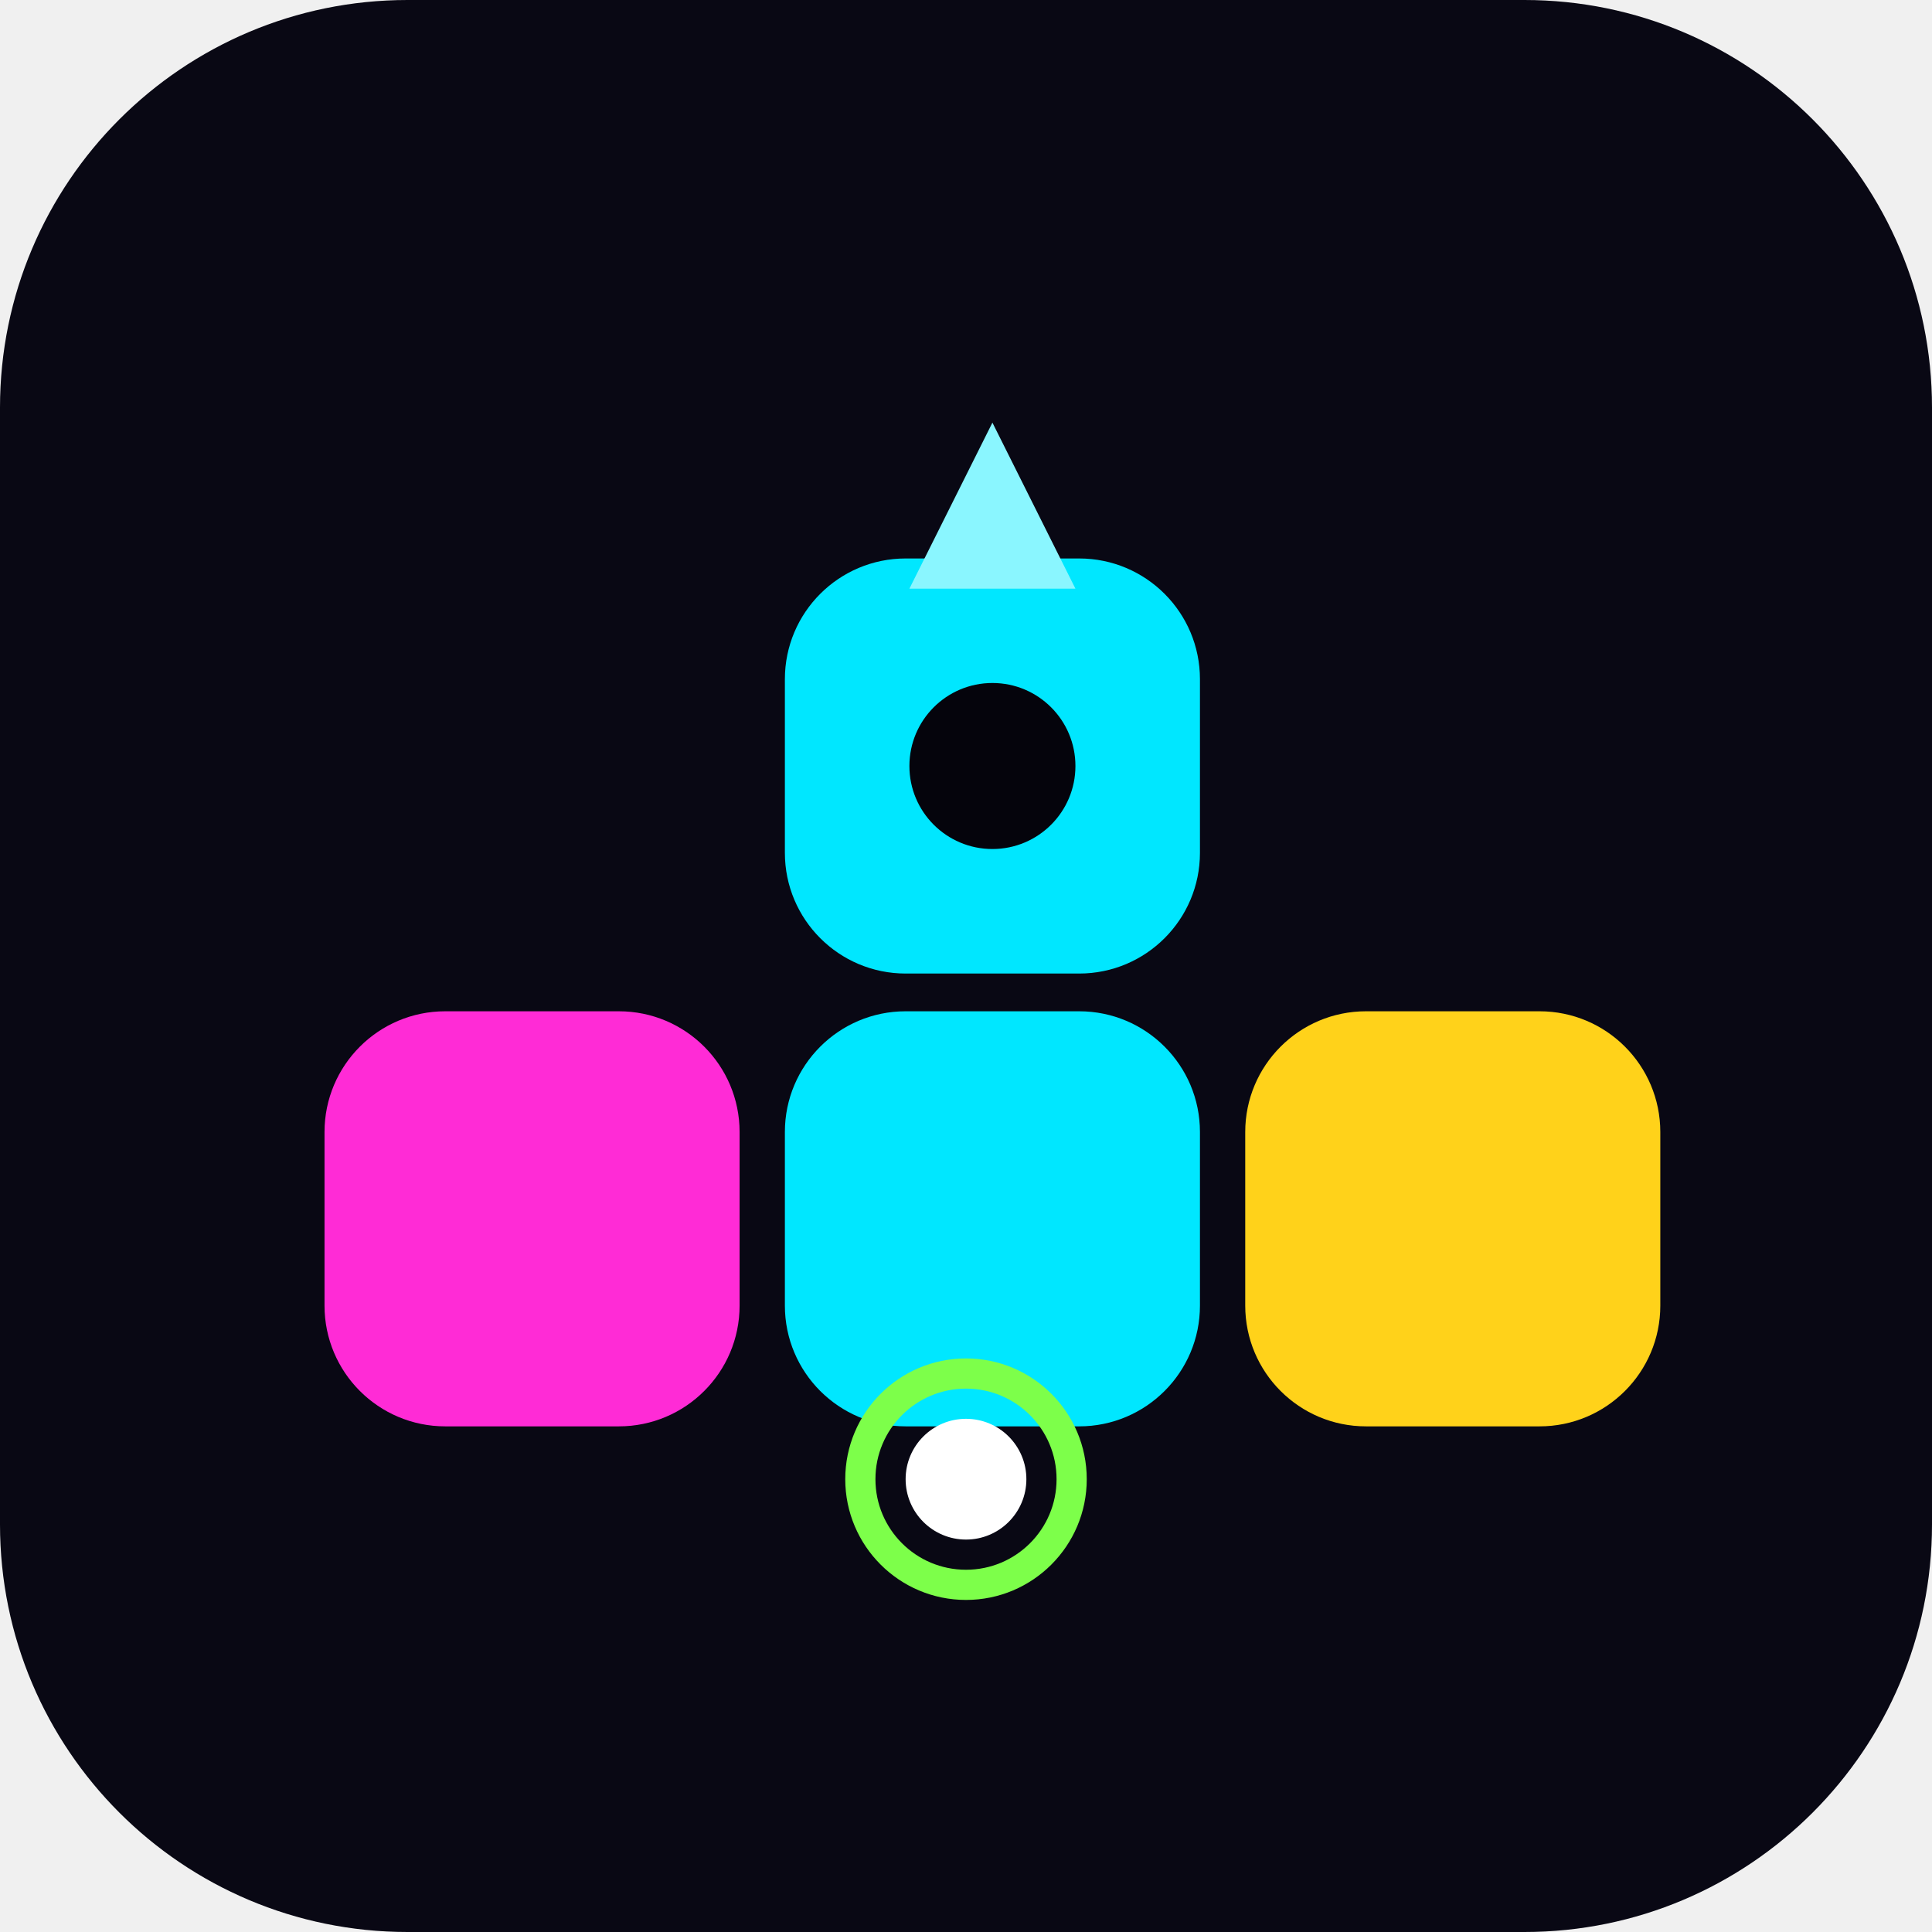
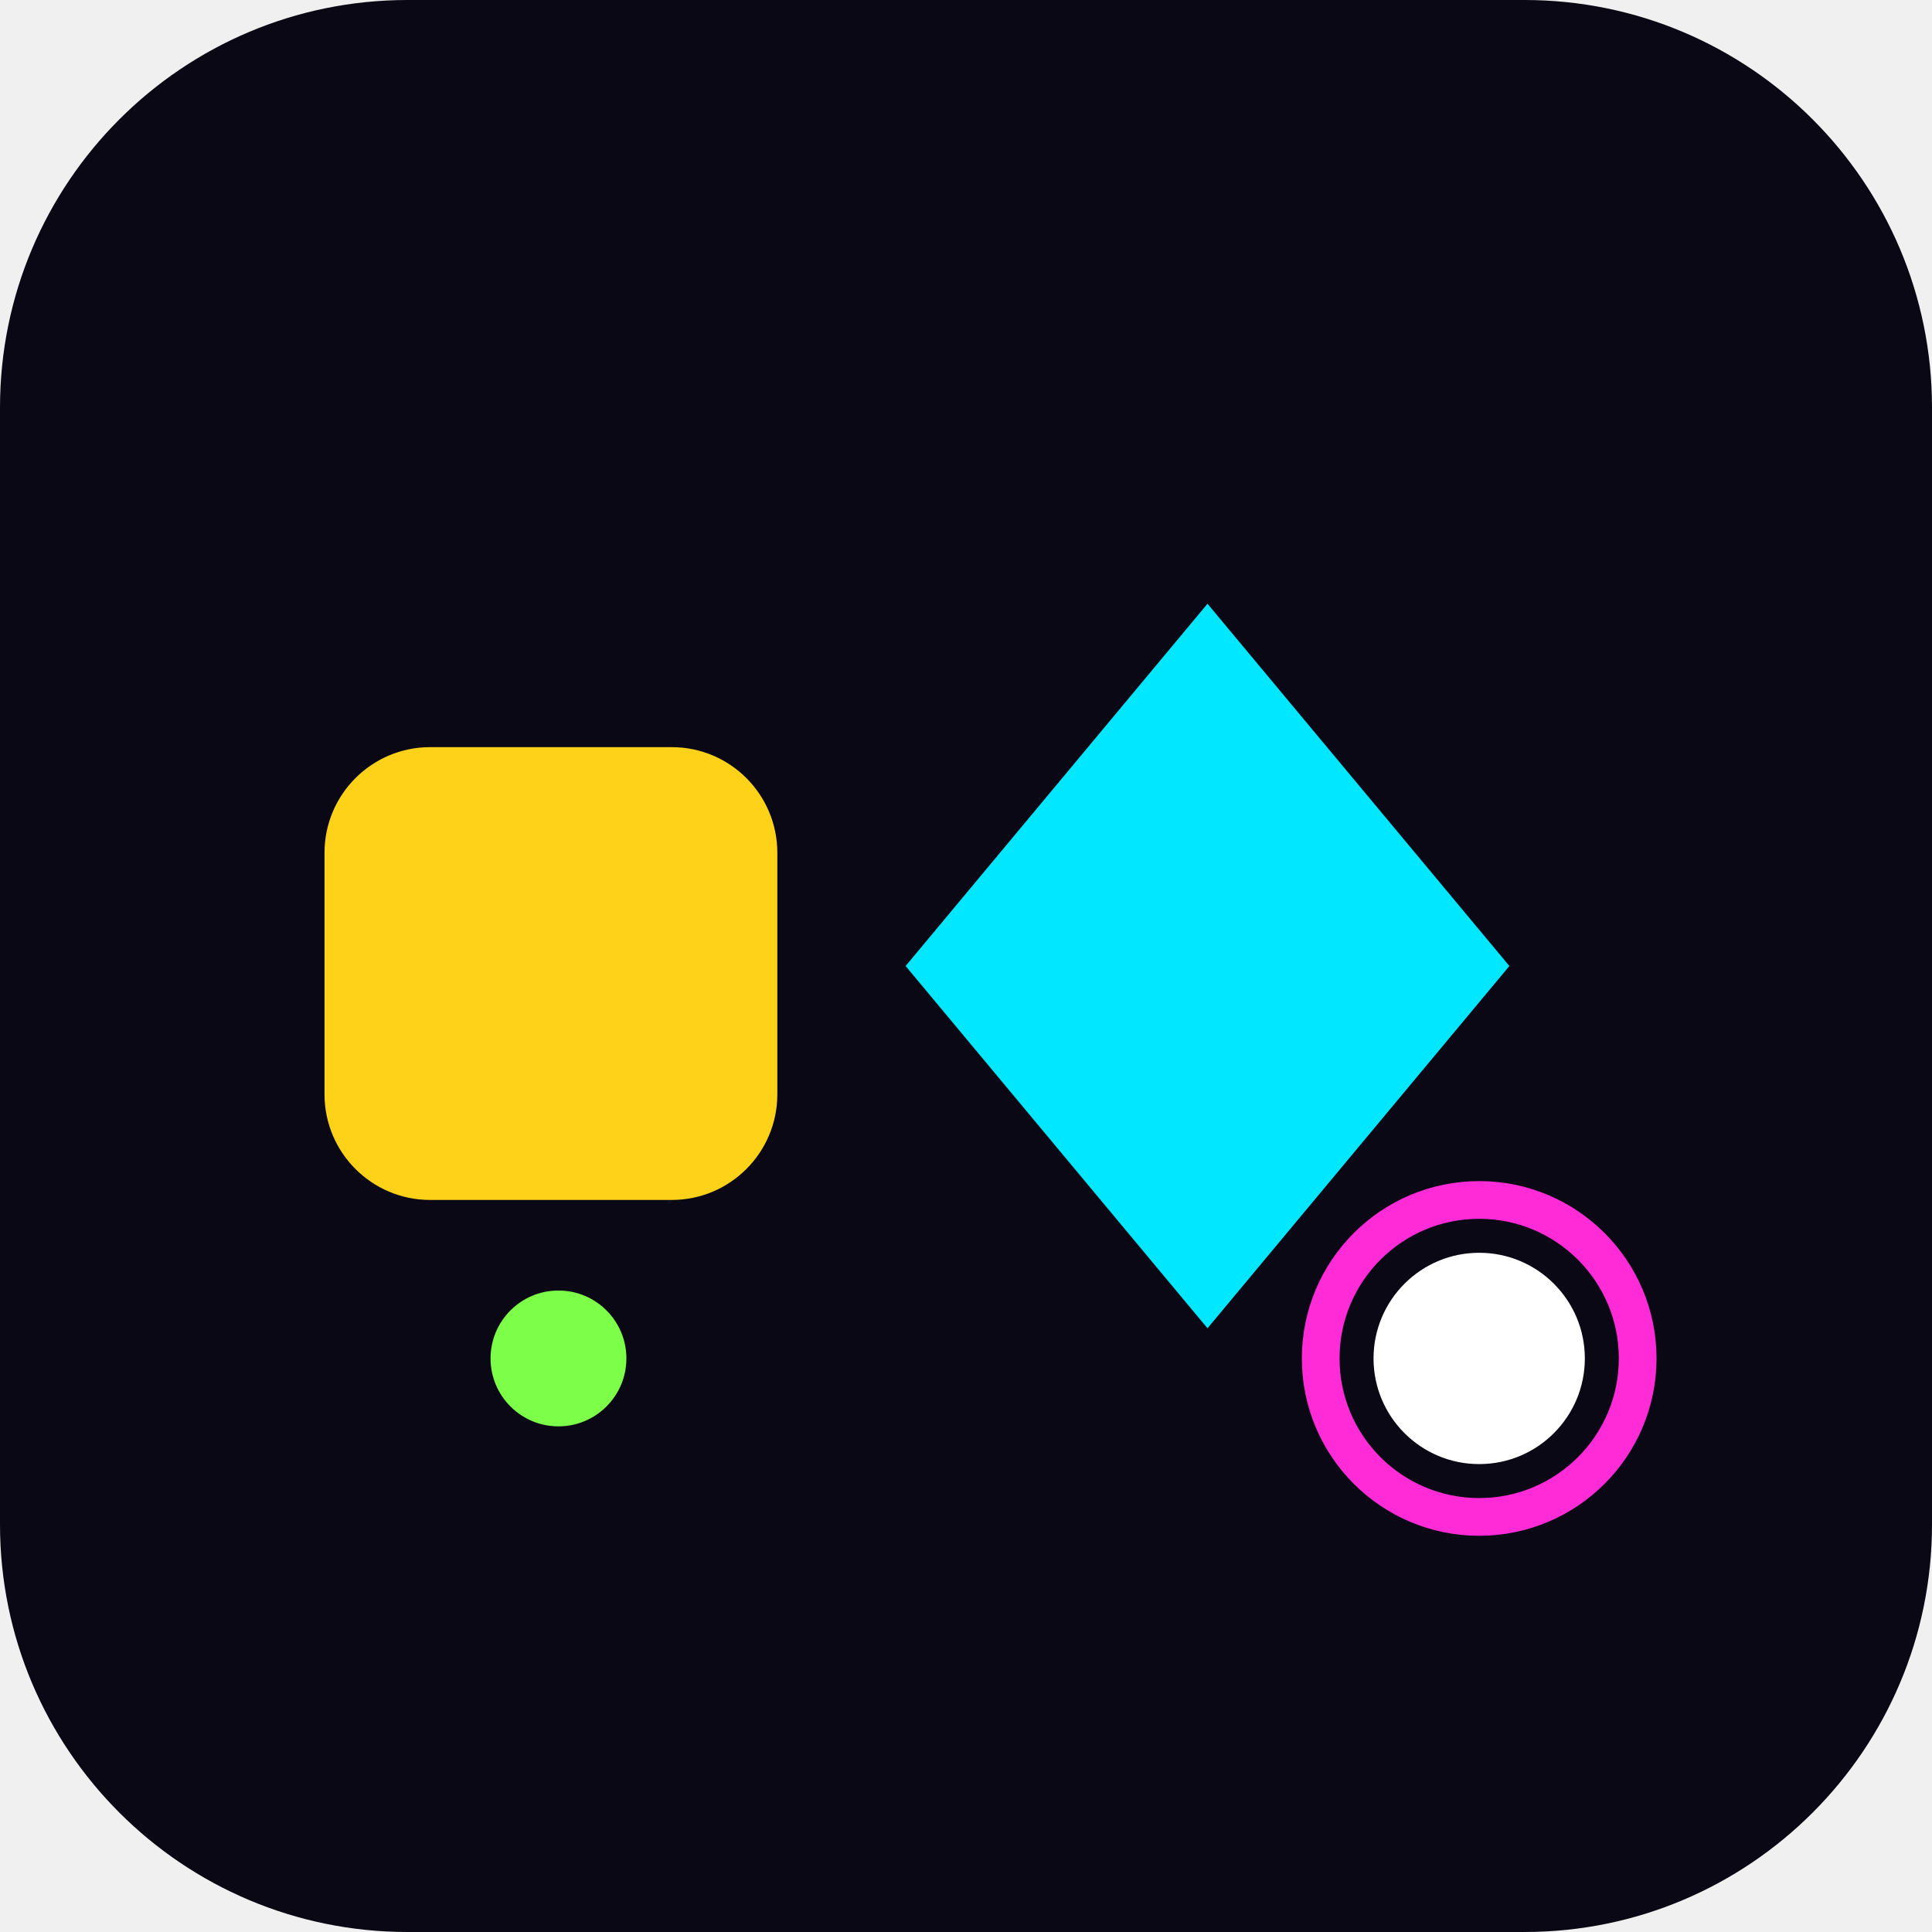
- <svg xmlns="http://www.w3.org/2000/svg" viewBox="0 0 512 512" role="img" aria-label="ANTIMASS">
+ <svg xmlns="http://www.w3.org/2000/svg" viewBox="0 0 512 512" role="img" aria-label="CLACK">
  <rect width="512" height="512" rx="108" fill="#090814" />
-   <rect x="86" y="268" width="110" height="110" rx="32" fill="#ff2bd6" />
-   <rect x="208" y="268" width="110" height="110" rx="32" fill="#00e7ff" />
-   <rect x="330" y="268" width="110" height="110" rx="32" fill="#ffd21a" />
-   <rect x="208" y="148" width="110" height="110" rx="32" fill="#00e7ff" />
-   <circle cx="263" cy="203" r="22" fill="#05040c" />
-   <path d="M263 112l22 44h-44z" fill="#8af6ff" />
-   <circle cx="256" cy="392" r="16" fill="#fff" />
-   <circle cx="256" cy="392" r="28" fill="none" stroke="#7dff4a" stroke-width="8" />
+   <rect x="86" y="198" width="120" height="120" rx="28" fill="#ffd21a" />
+   <polygon points="320,160 400,256 320,352 240,256" fill="#00e7ff" />
+   <circle cx="392" cy="360" r="28" fill="#fff" />
+   <circle cx="392" cy="360" r="42" fill="none" stroke="#ff2bd6" stroke-width="10" />
+   <circle cx="148" cy="360" r="18" fill="#7dff4a" />
</svg>
